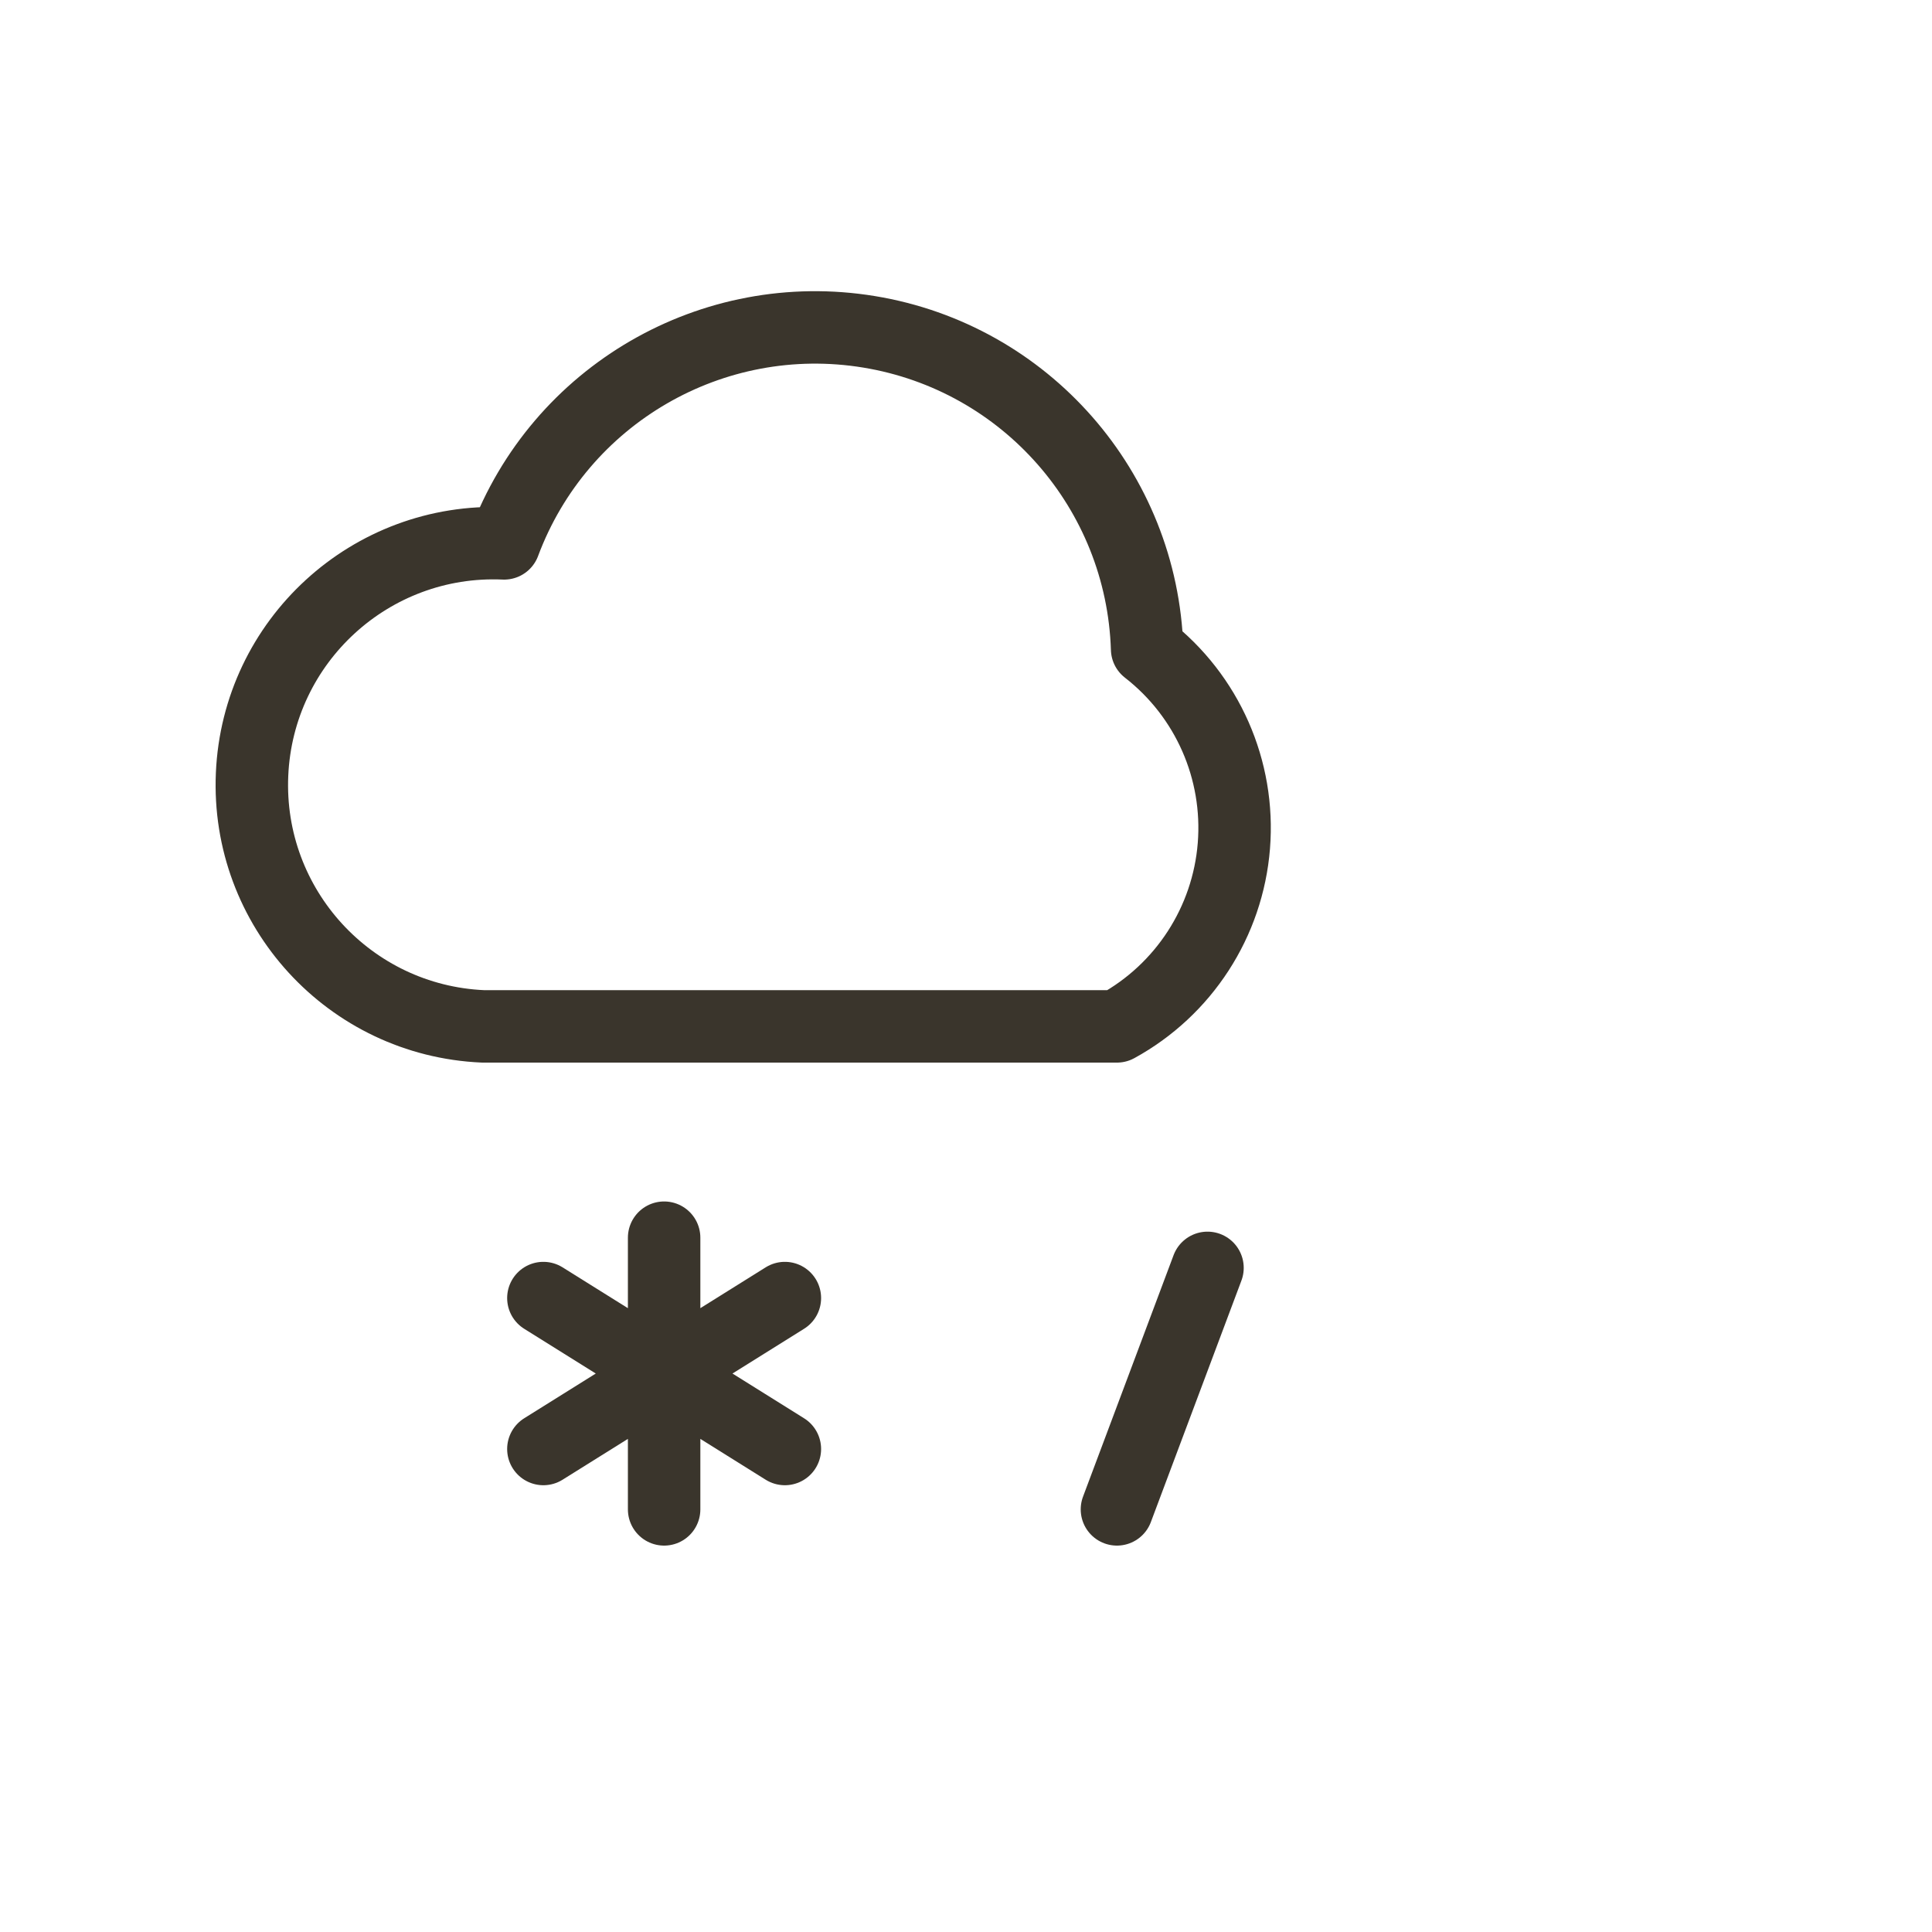
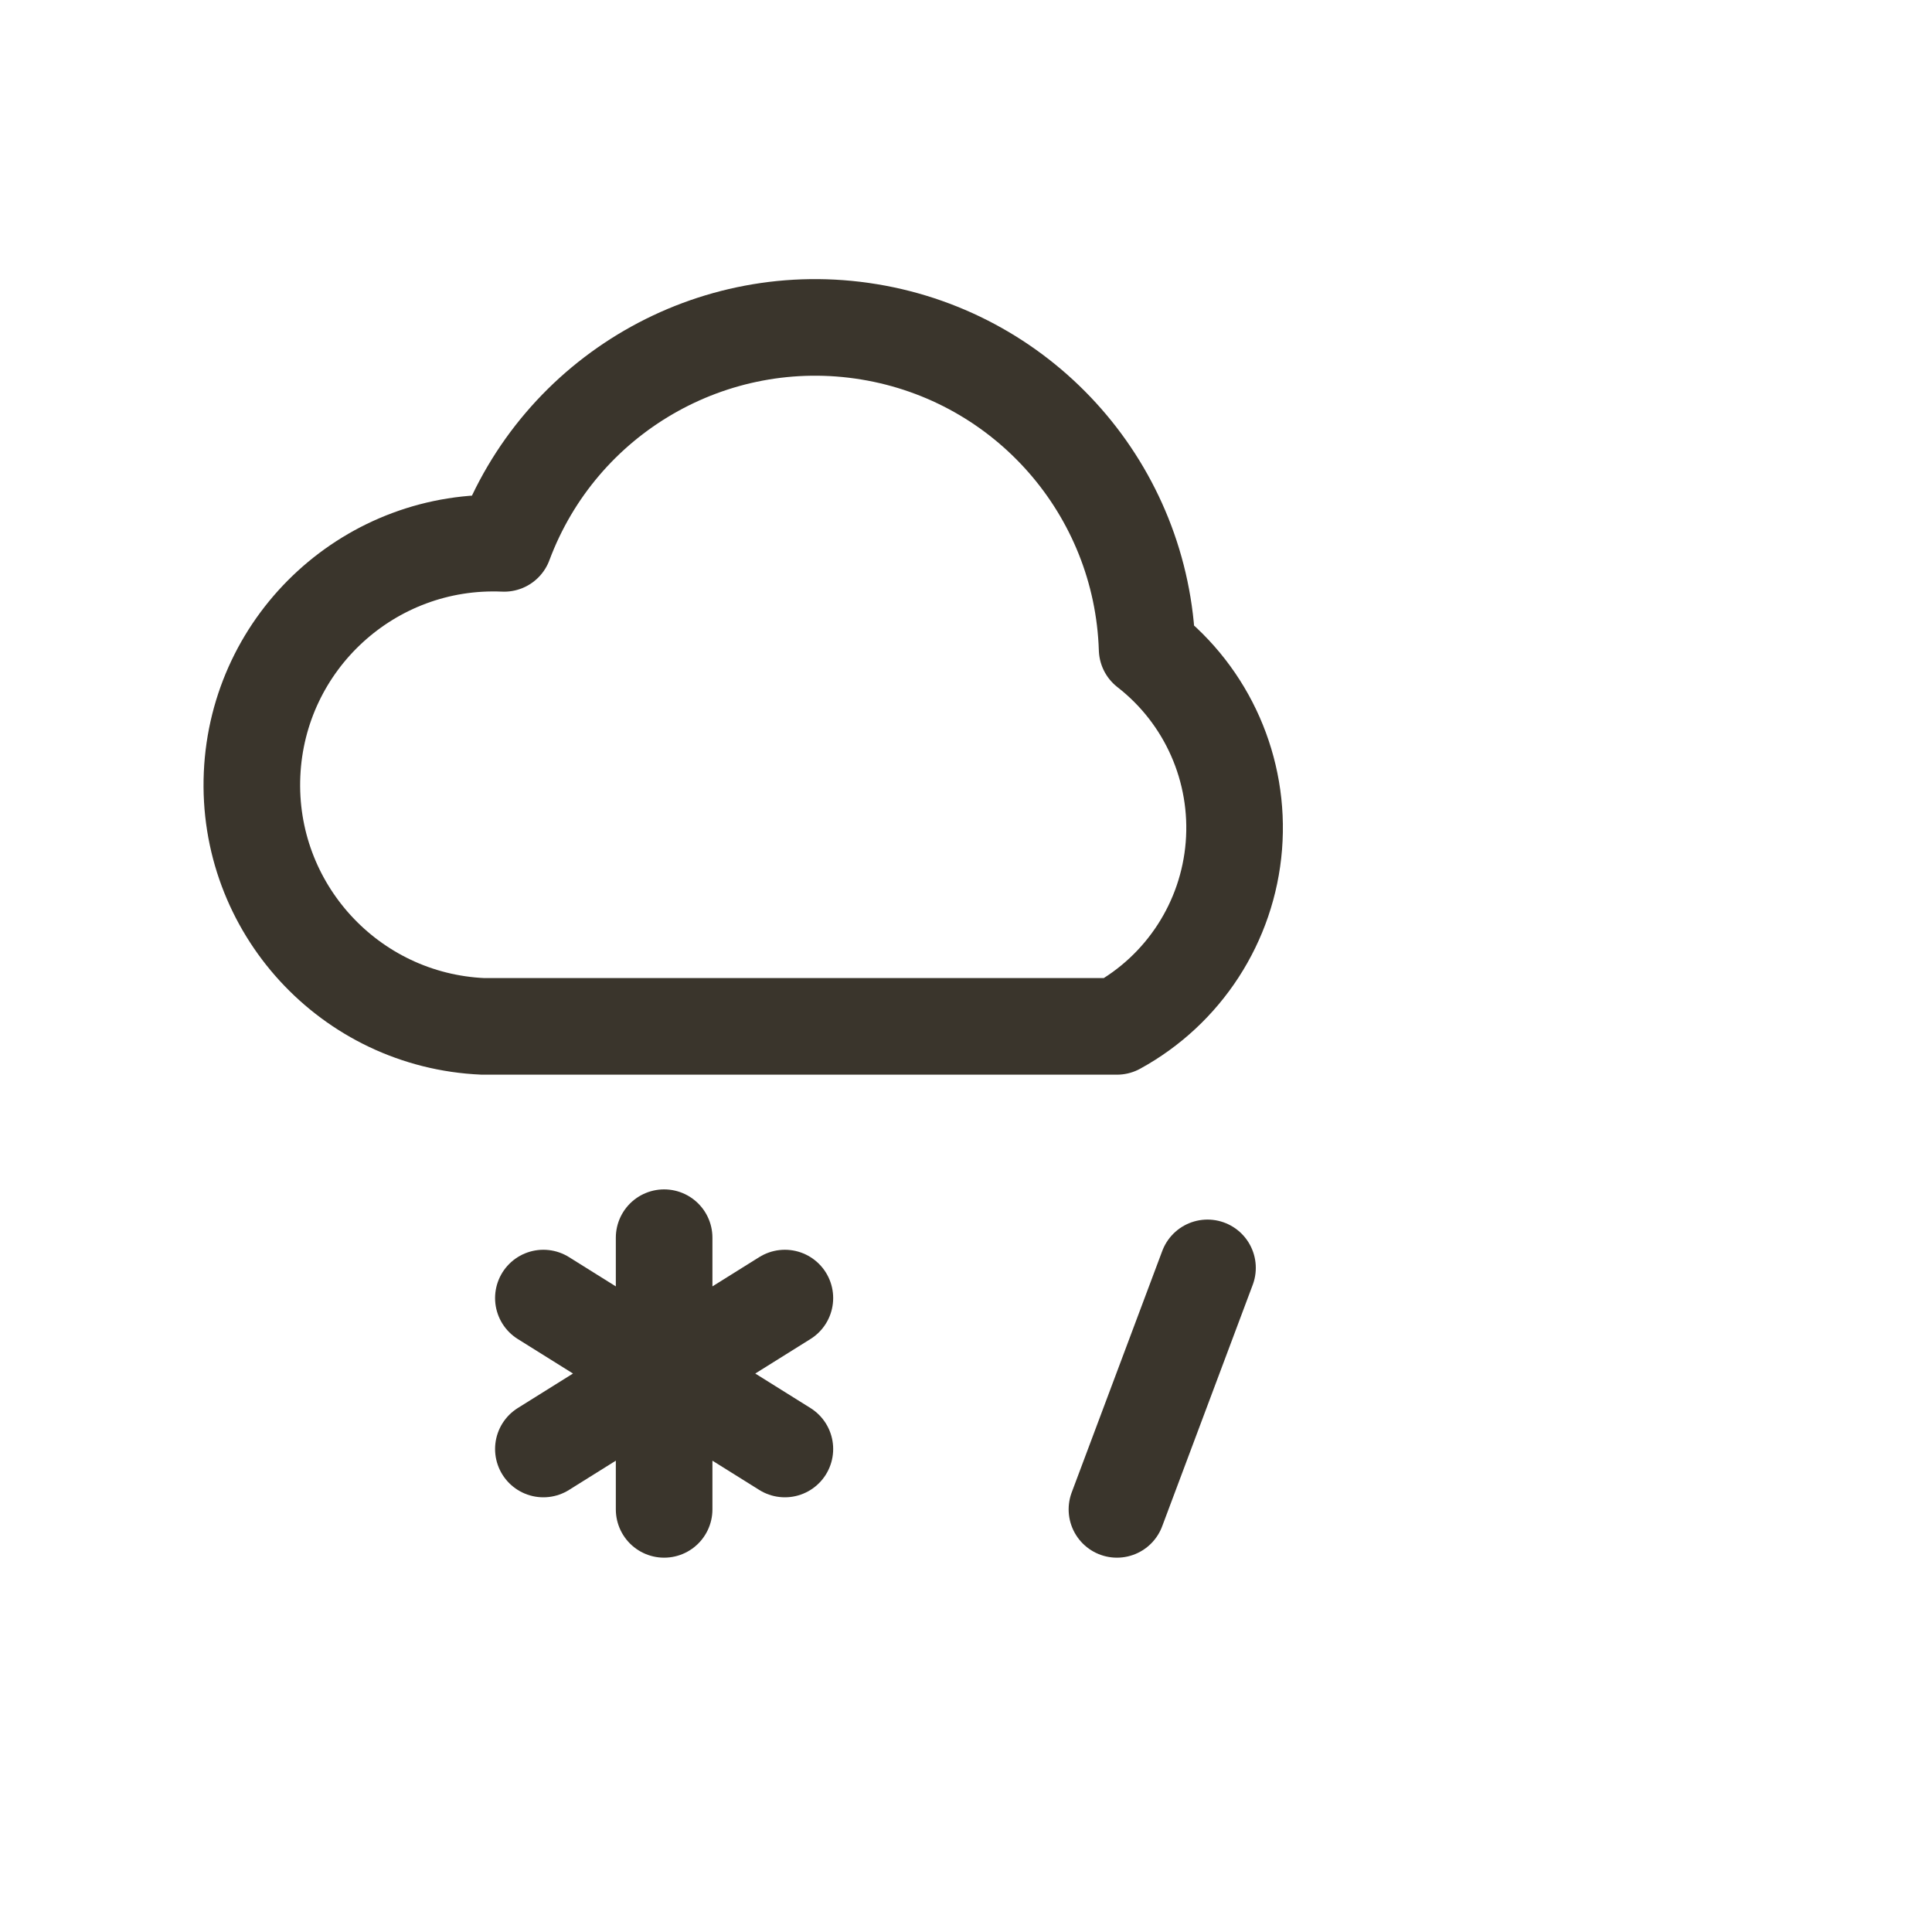
- <svg xmlns="http://www.w3.org/2000/svg" viewBox="0 0 64 64" width="64" height="64" fill="none" stroke="currentColor" stroke-width="2.4" stroke-linecap="round" stroke-linejoin="round" style="color:#3a352c">
+ <svg xmlns="http://www.w3.org/2000/svg" viewBox="0 0 64 64" width="64" height="64" fill="none" stroke="currentColor" stroke-width="3.2" stroke-linecap="round" stroke-linejoin="round" style="color:#3a352c">
  <path d="M16 34a8 8 0 0 1 .7-16A11 11 0 0 1 38 21.5 7.5 7.5 0 0 1 37 34z" />
  <path d="M22 41v9M18 43l8 5M26 43l-8 5" />
  <path d="M40 42l-3 8" />
</svg>
